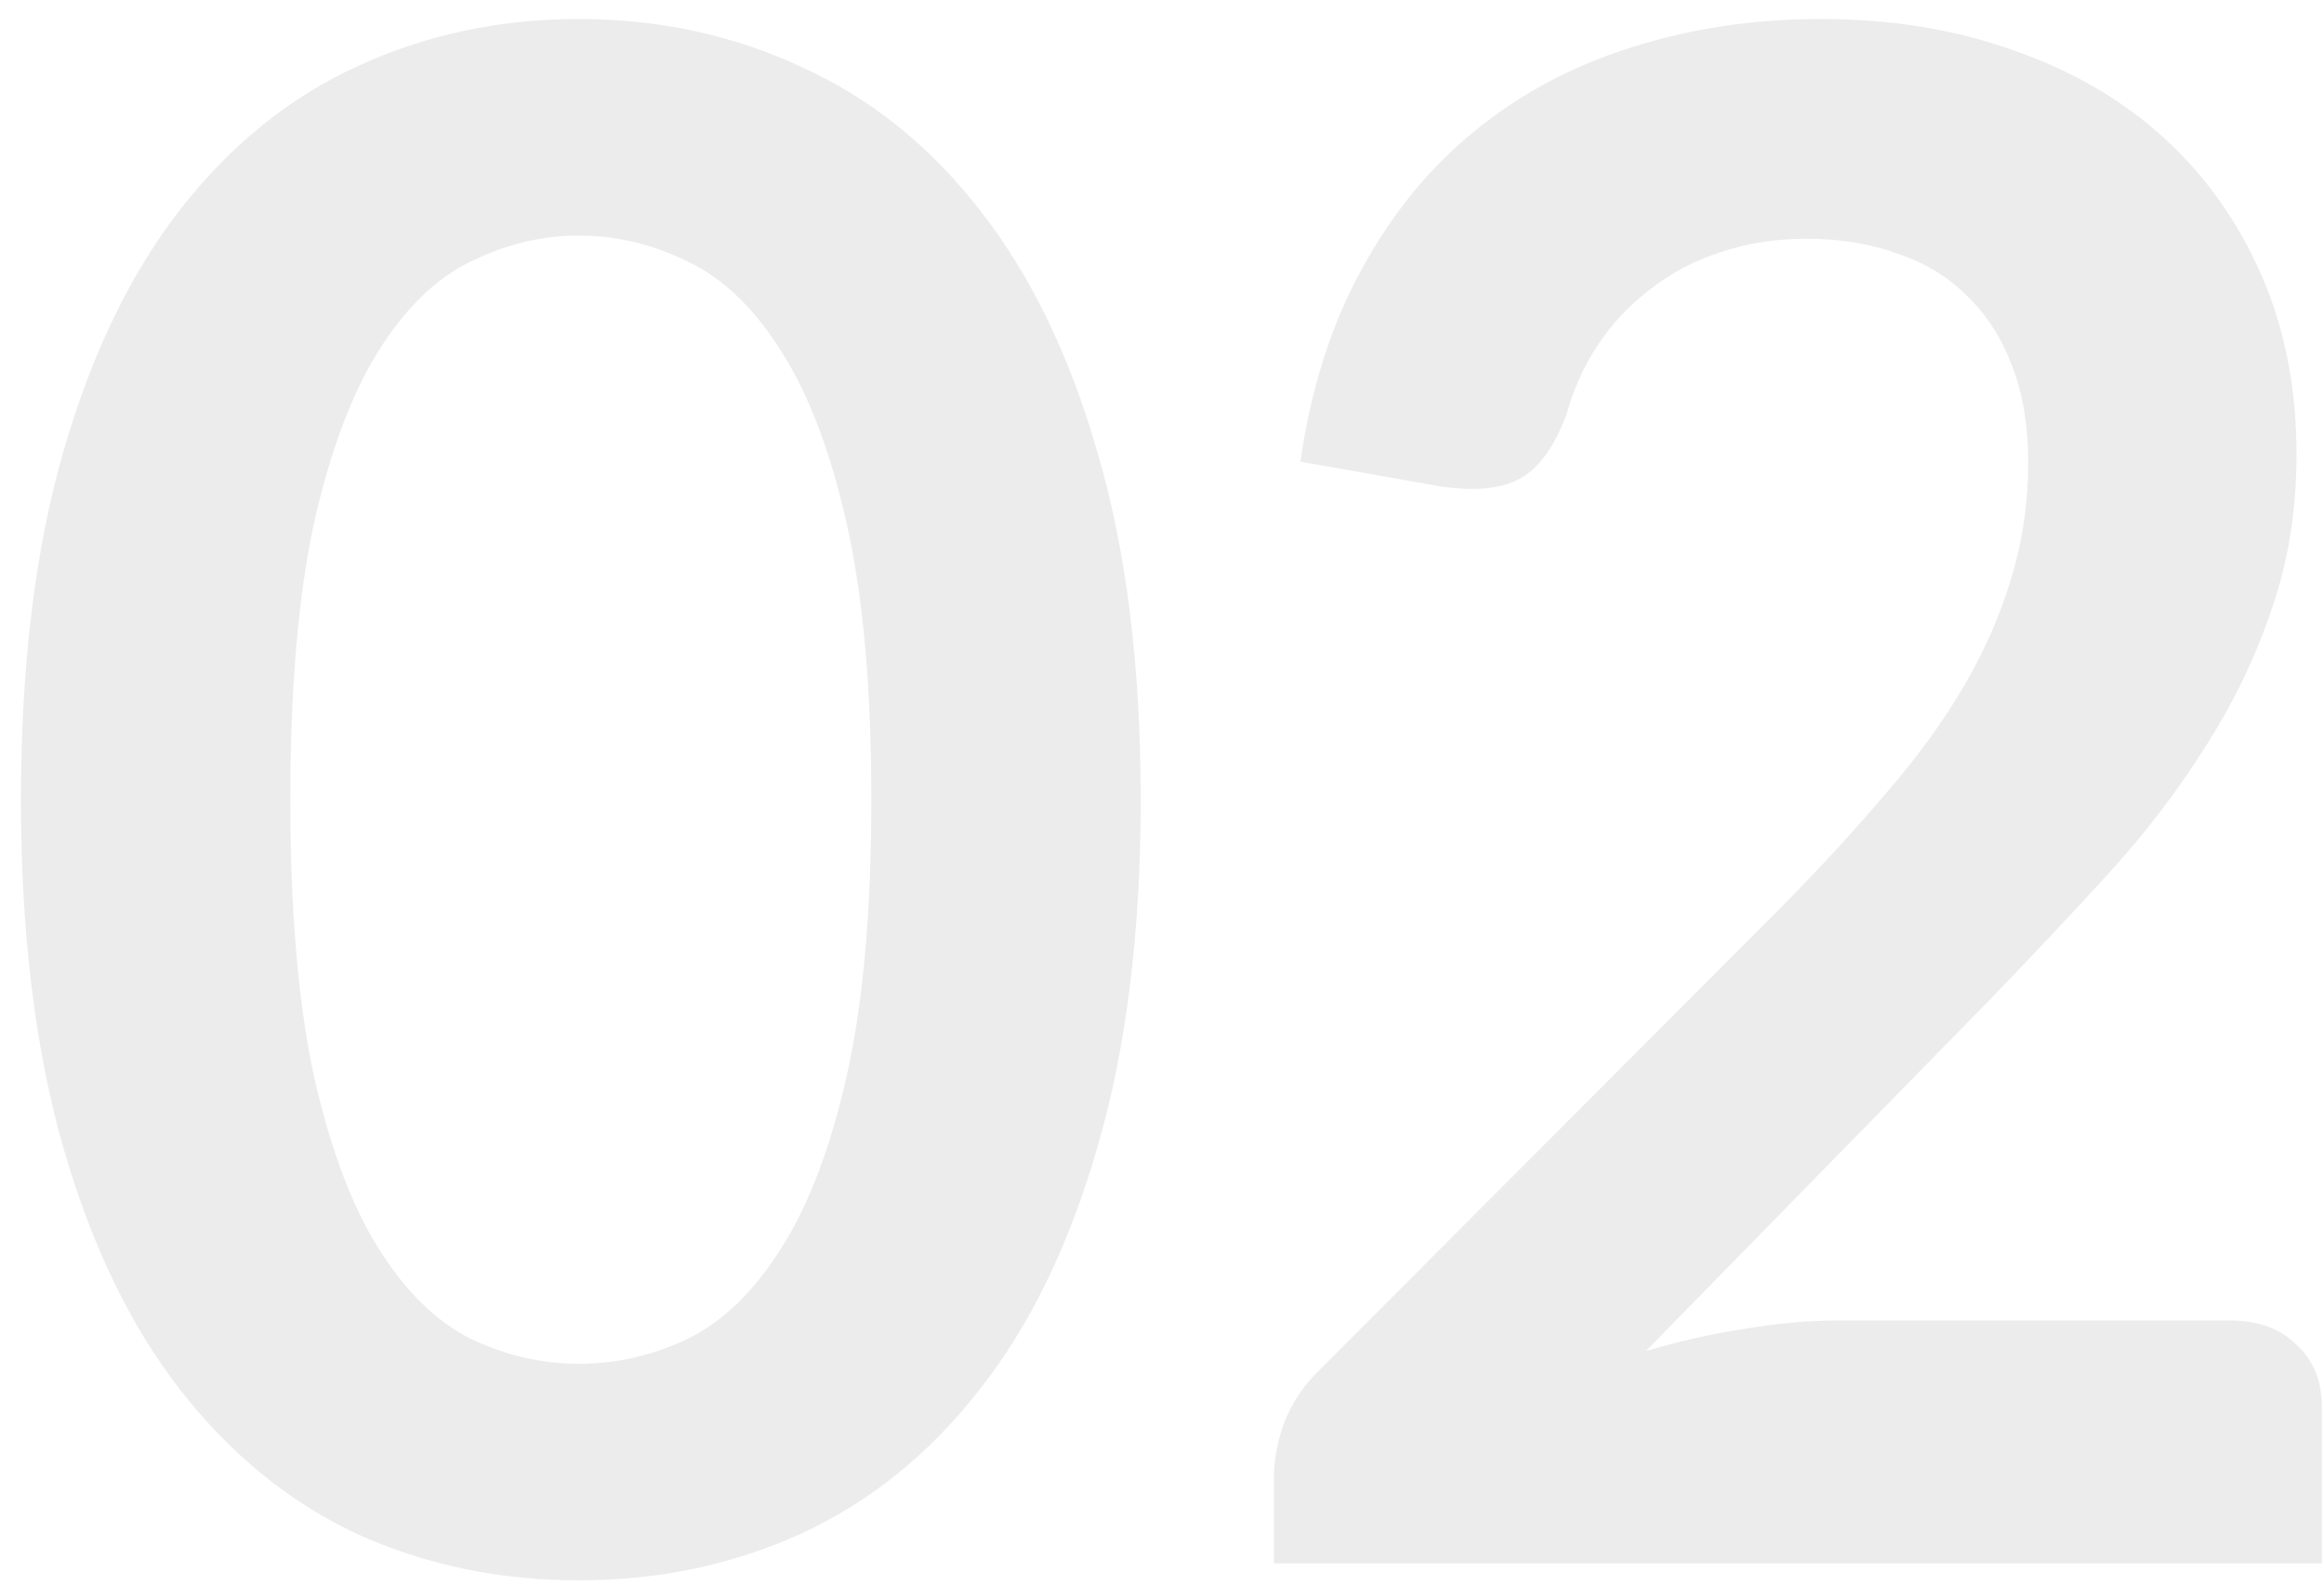
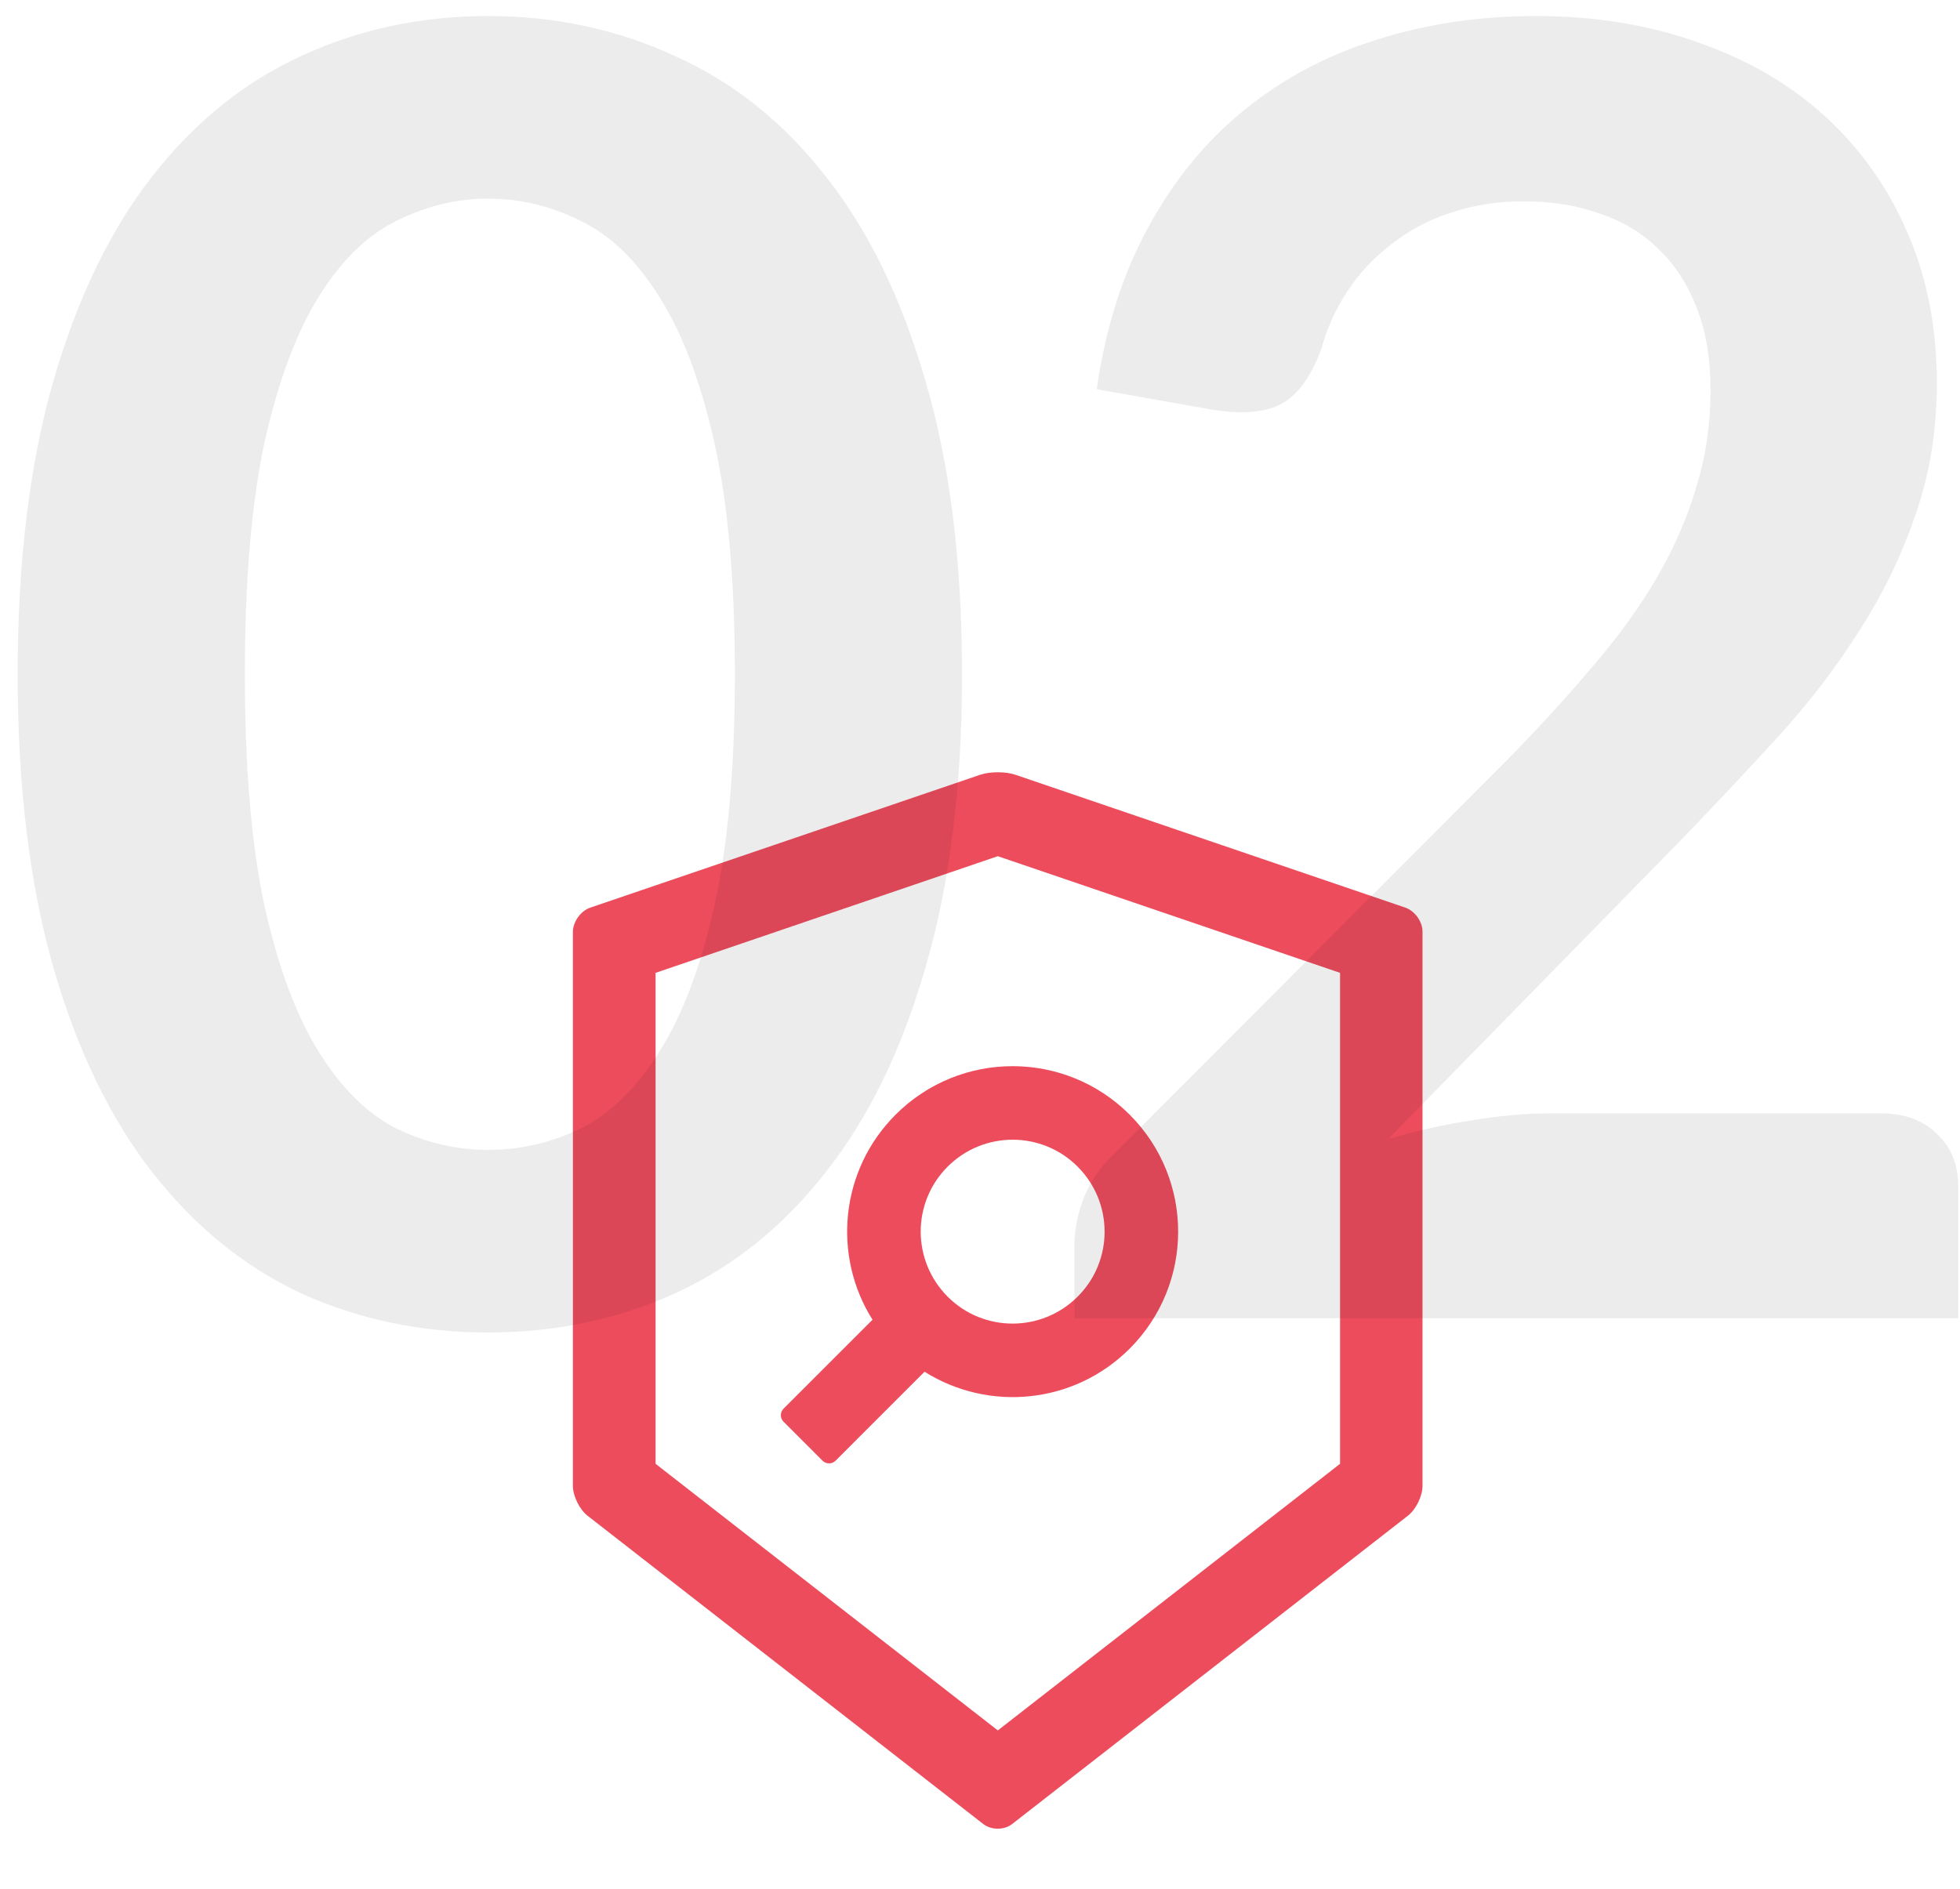
- <svg xmlns="http://www.w3.org/2000/svg" width="110" height="75" viewBox="0 0 110 75" fill="none">
+ <svg xmlns="http://www.w3.org/2000/svg" width="110" height="106" viewBox="0 0 110 106" fill="none">
+   <path fill-rule="evenodd" clip-rule="evenodd" d="M56.973 43.487L78.874 50.951C79.409 51.138 79.848 51.75 79.835 52.317V83.409C79.835 83.983 79.467 84.731 79.023 85.079L56.806 102.391C56.587 102.565 56.29 102.655 55.994 102.655C55.697 102.655 55.407 102.565 55.181 102.391L32.965 85.079C32.52 84.724 32.152 83.976 32.152 83.409V52.317C32.152 51.75 32.591 51.131 33.126 50.951L55.027 43.487C55.291 43.397 55.645 43.352 56 43.352C56.355 43.352 56.709 43.397 56.973 43.487ZM56 97.138L75.207 82.172V54.611L56 48.063L36.793 54.611V82.172L56 97.138Z" fill="#ED4C5C" />
+   <path fill-rule="evenodd" clip-rule="evenodd" d="M48.968 74.083L43.973 79.078C43.877 79.175 43.823 79.306 43.823 79.442C43.823 79.579 43.877 79.709 43.973 79.806L46.164 81.998C46.364 82.198 46.693 82.198 46.893 81.998L51.888 77.002C55.478 79.265 60.273 78.833 63.399 75.707C67.028 72.078 67.028 66.2 63.399 62.572C59.77 58.943 53.892 58.943 50.264 62.572C47.138 65.698 46.706 70.499 48.968 74.083ZM60.48 65.491C58.469 63.474 55.201 63.474 53.183 65.491C51.166 67.509 51.172 70.77 53.183 72.787C55.194 74.805 58.462 74.805 60.48 72.787C62.497 70.776 62.497 67.509 60.48 65.491Z" fill="#ED4C5C" />
  <path d="M53.992 37.85C53.992 44.15 53.309 49.633 51.942 54.3C50.609 58.933 48.742 62.767 46.342 65.8C43.975 68.833 41.159 71.1 37.892 72.6C34.659 74.067 31.159 74.8 27.392 74.8C23.625 74.8 20.125 74.067 16.892 72.6C13.692 71.1 10.909 68.833 8.542 65.8C6.176 62.767 4.326 58.933 2.992 54.3C1.659 49.633 0.992 44.15 0.992 37.85C0.992 31.517 1.659 26.033 2.992 21.4C4.326 16.767 6.176 12.933 8.542 9.9C10.909 6.867 13.692 4.617 16.892 3.15C20.125 1.65 23.625 0.9 27.392 0.9C31.159 0.9 34.659 1.65 37.892 3.15C41.159 4.617 43.975 6.867 46.342 9.9C48.742 12.933 50.609 16.767 51.942 21.4C53.309 26.033 53.992 31.517 53.992 37.85ZM41.242 37.85C41.242 32.617 40.859 28.283 40.092 24.85C39.325 21.417 38.292 18.683 36.992 16.65C35.725 14.617 34.259 13.2 32.592 12.4C30.925 11.567 29.192 11.15 27.392 11.15C25.625 11.15 23.909 11.567 22.242 12.4C20.609 13.2 19.159 14.617 17.892 16.65C16.625 18.683 15.609 21.417 14.842 24.85C14.109 28.283 13.742 32.617 13.742 37.85C13.742 43.083 14.109 47.417 14.842 50.85C15.609 54.283 16.625 57.017 17.892 59.05C19.159 61.083 20.609 62.517 22.242 63.35C23.909 64.15 25.625 64.55 27.392 64.55C29.192 64.55 30.925 64.15 32.592 63.35C34.259 62.517 35.725 61.083 36.992 59.05C38.292 57.017 39.325 54.283 40.092 50.85C40.859 47.417 41.242 43.083 41.242 37.85ZM105.55 62.5C106.883 62.5 107.933 62.883 108.7 63.65C109.5 64.383 109.9 65.367 109.9 66.6V74H60.3V69.9C60.3 69.067 60.467 68.2 60.8 67.3C61.167 66.367 61.733 65.533 62.5 64.8L84.45 42.8C86.283 40.933 87.917 39.15 89.35 37.45C90.817 35.75 92.033 34.067 93 32.4C93.967 30.733 94.7 29.05 95.2 27.35C95.733 25.617 96 23.8 96 21.9C96 20.167 95.75 18.65 95.25 17.35C94.75 16.017 94.033 14.9 93.1 14C92.2 13.1 91.1 12.433 89.8 12C88.533 11.533 87.1 11.3 85.5 11.3C84.033 11.3 82.667 11.517 81.4 11.95C80.167 12.35 79.067 12.933 78.1 13.7C77.133 14.433 76.317 15.3 75.65 16.3C74.983 17.3 74.483 18.4 74.15 19.6C73.583 21.133 72.85 22.15 71.95 22.65C71.05 23.15 69.75 23.267 68.05 23L61.55 21.85C62.05 18.383 63.017 15.35 64.45 12.75C65.883 10.117 67.667 7.933 69.8 6.2C71.967 4.433 74.433 3.117 77.2 2.25C80 1.35 83 0.9 86.2 0.9C89.533 0.9 92.583 1.4 95.35 2.4C98.117 3.367 100.483 4.75 102.45 6.55C104.417 8.35 105.95 10.517 107.05 13.05C108.15 15.583 108.7 18.4 108.7 21.5C108.7 24.167 108.3 26.633 107.5 28.9C106.733 31.167 105.683 33.333 104.35 35.4C103.05 37.467 101.517 39.467 99.75 41.4C97.983 43.333 96.133 45.3 94.2 47.3L77.9 63.95C79.467 63.483 81.017 63.133 82.55 62.9C84.117 62.633 85.6 62.5 87 62.5H105.55Z" fill="#101010" fill-opacity="0.08" />
</svg>
